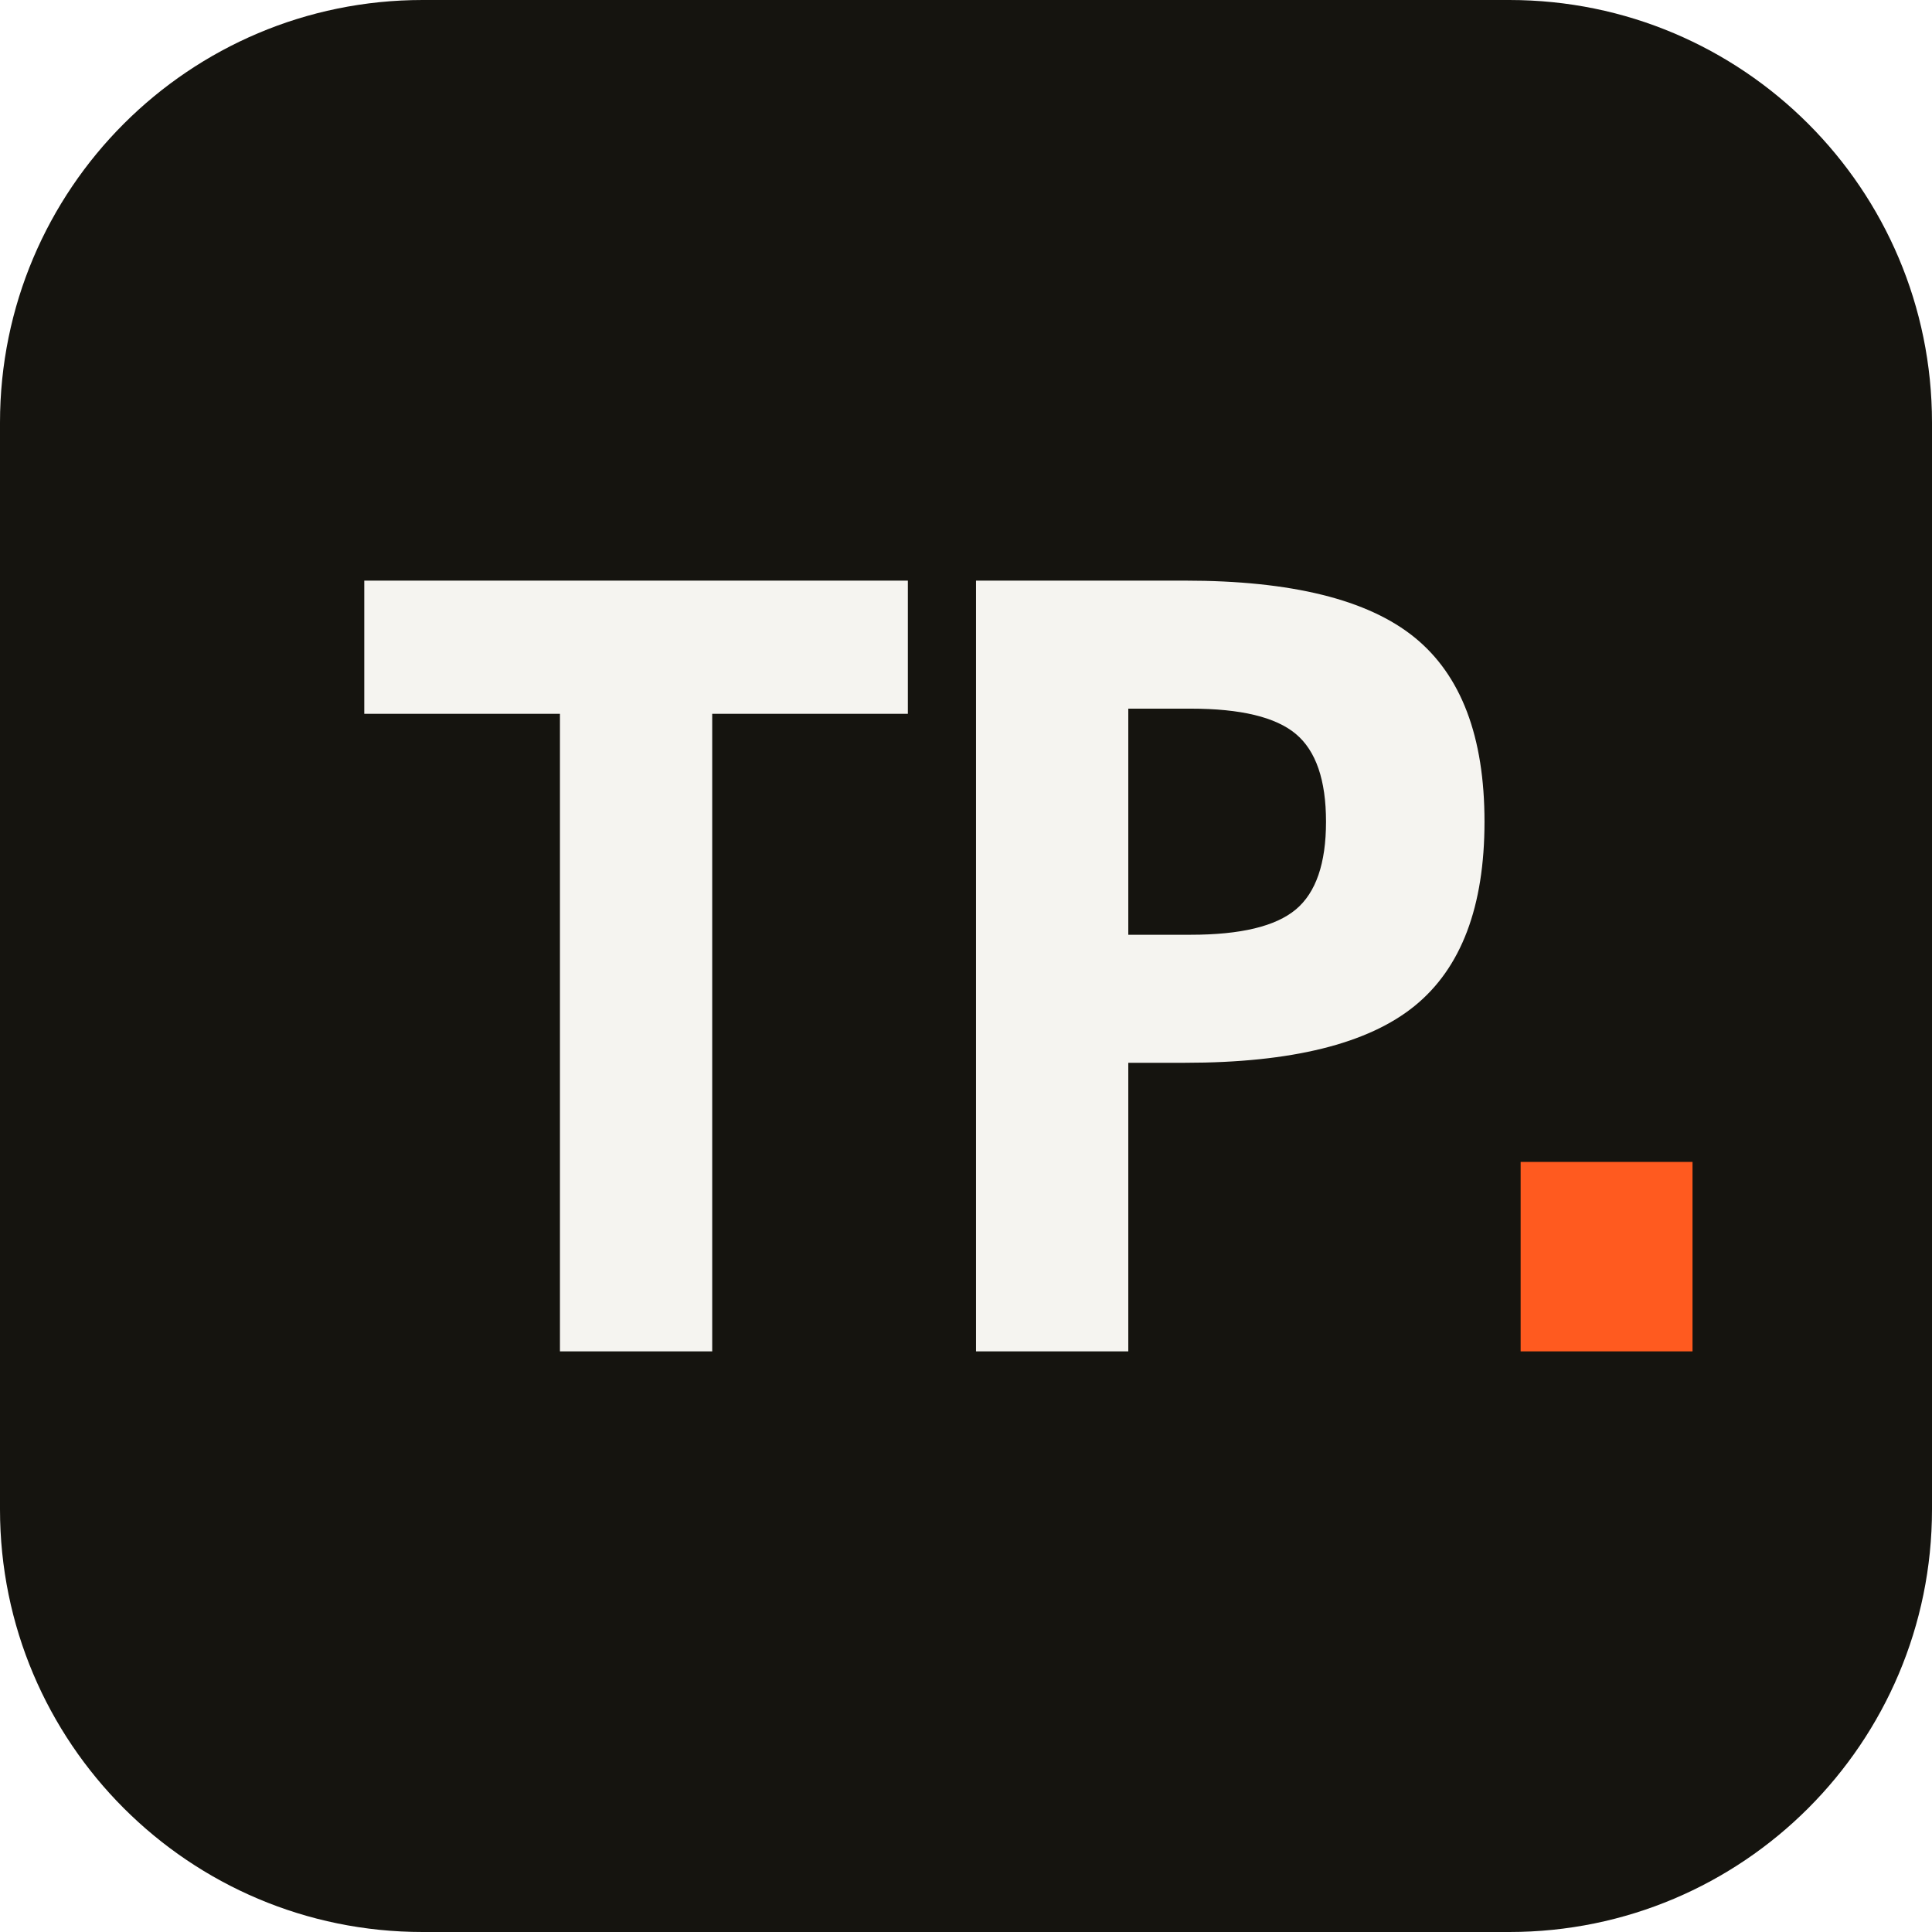
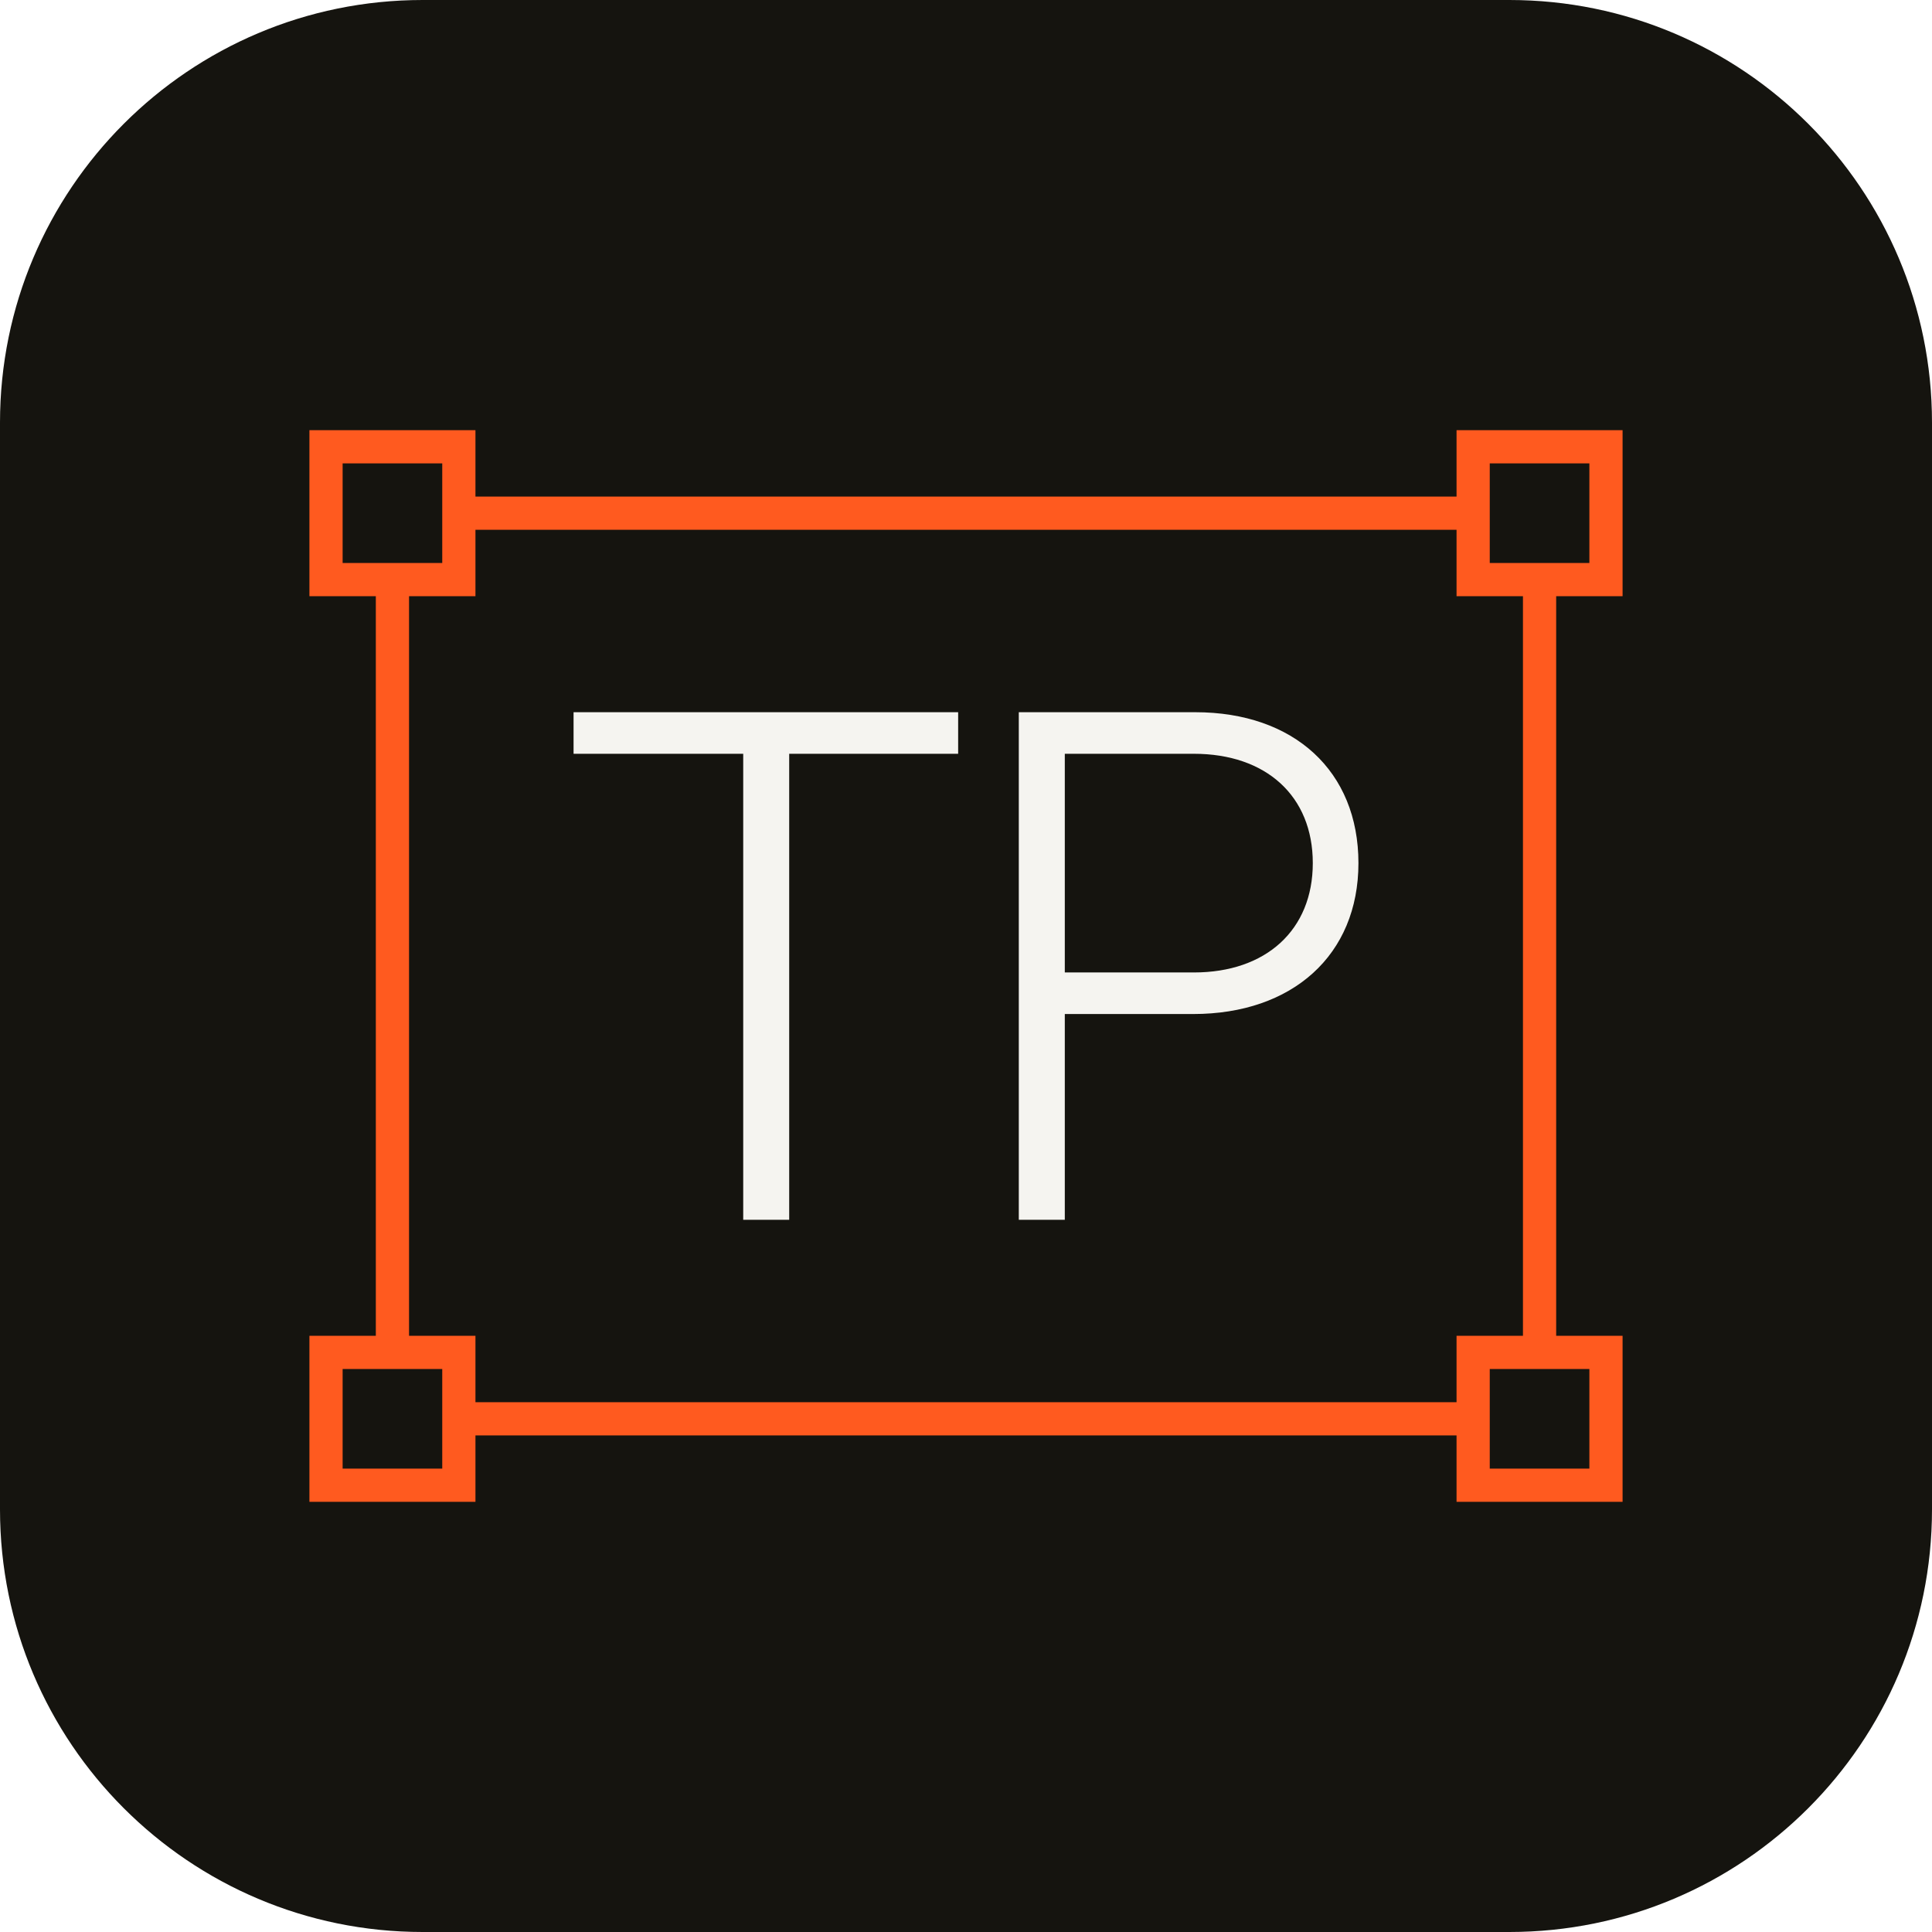
<svg xmlns="http://www.w3.org/2000/svg" viewBox="0 0 64 64">
  <rect width="64" height="64" rx="14" fill="#15140F" />
-   <path fill="#F5F4F0" d="M23.593 44.766H18.549V23.646H12.067V19.234H30.074V23.646H23.593ZM37.376 23.475V30.965H39.446Q41.925 30.965 42.926 30.127Q43.926 29.29 43.926 27.22Q43.926 25.151 42.926 24.313Q41.925 23.475 39.446 23.475ZM32.332 19.234H39.258Q44.542 19.234 46.859 21.115Q49.176 22.997 49.176 27.22Q49.176 31.444 46.859 33.325Q44.542 35.206 39.258 35.206H37.376V44.766H32.332Z" />
-   <path fill="#FF5A1F" d="M50.373 38.49H56.067V44.766H50.373Z" />
+   <path d="M19.0 24.97H24.62V40.407H26.143V24.97H31.74V23.593H19.0ZM33.749 40.407H35.273V33.591H39.527C42.811 33.591 45.0 31.639 45.0 28.592C45.0 25.545 42.867 23.593 39.595 23.593H33.749ZM35.273 32.214V24.97H39.549C41.942 24.97 43.488 26.369 43.488 28.592C43.488 30.804 41.942 32.214 39.549 32.214Z" fill="#F5F4F0" />
+   <rect x="13" y="17" width="38" height="30" fill="none" stroke="#FF5A1F" stroke-width="1.1" />
+   <rect x="10.8" y="14.8" width="4.4" height="4.4" fill="#15140F" stroke="#FF5A1F" stroke-width="1.1" />
+   <rect x="48.8" y="14.8" width="4.4" height="4.4" fill="#15140F" stroke="#FF5A1F" stroke-width="1.1" />
+   <rect x="10.8" y="44.8" width="4.4" height="4.4" fill="#15140F" stroke="#FF5A1F" stroke-width="1.1" />
+   <rect x="48.8" y="44.8" width="4.4" height="4.4" fill="#15140F" stroke="#FF5A1F" stroke-width="1.1" />
</svg>
